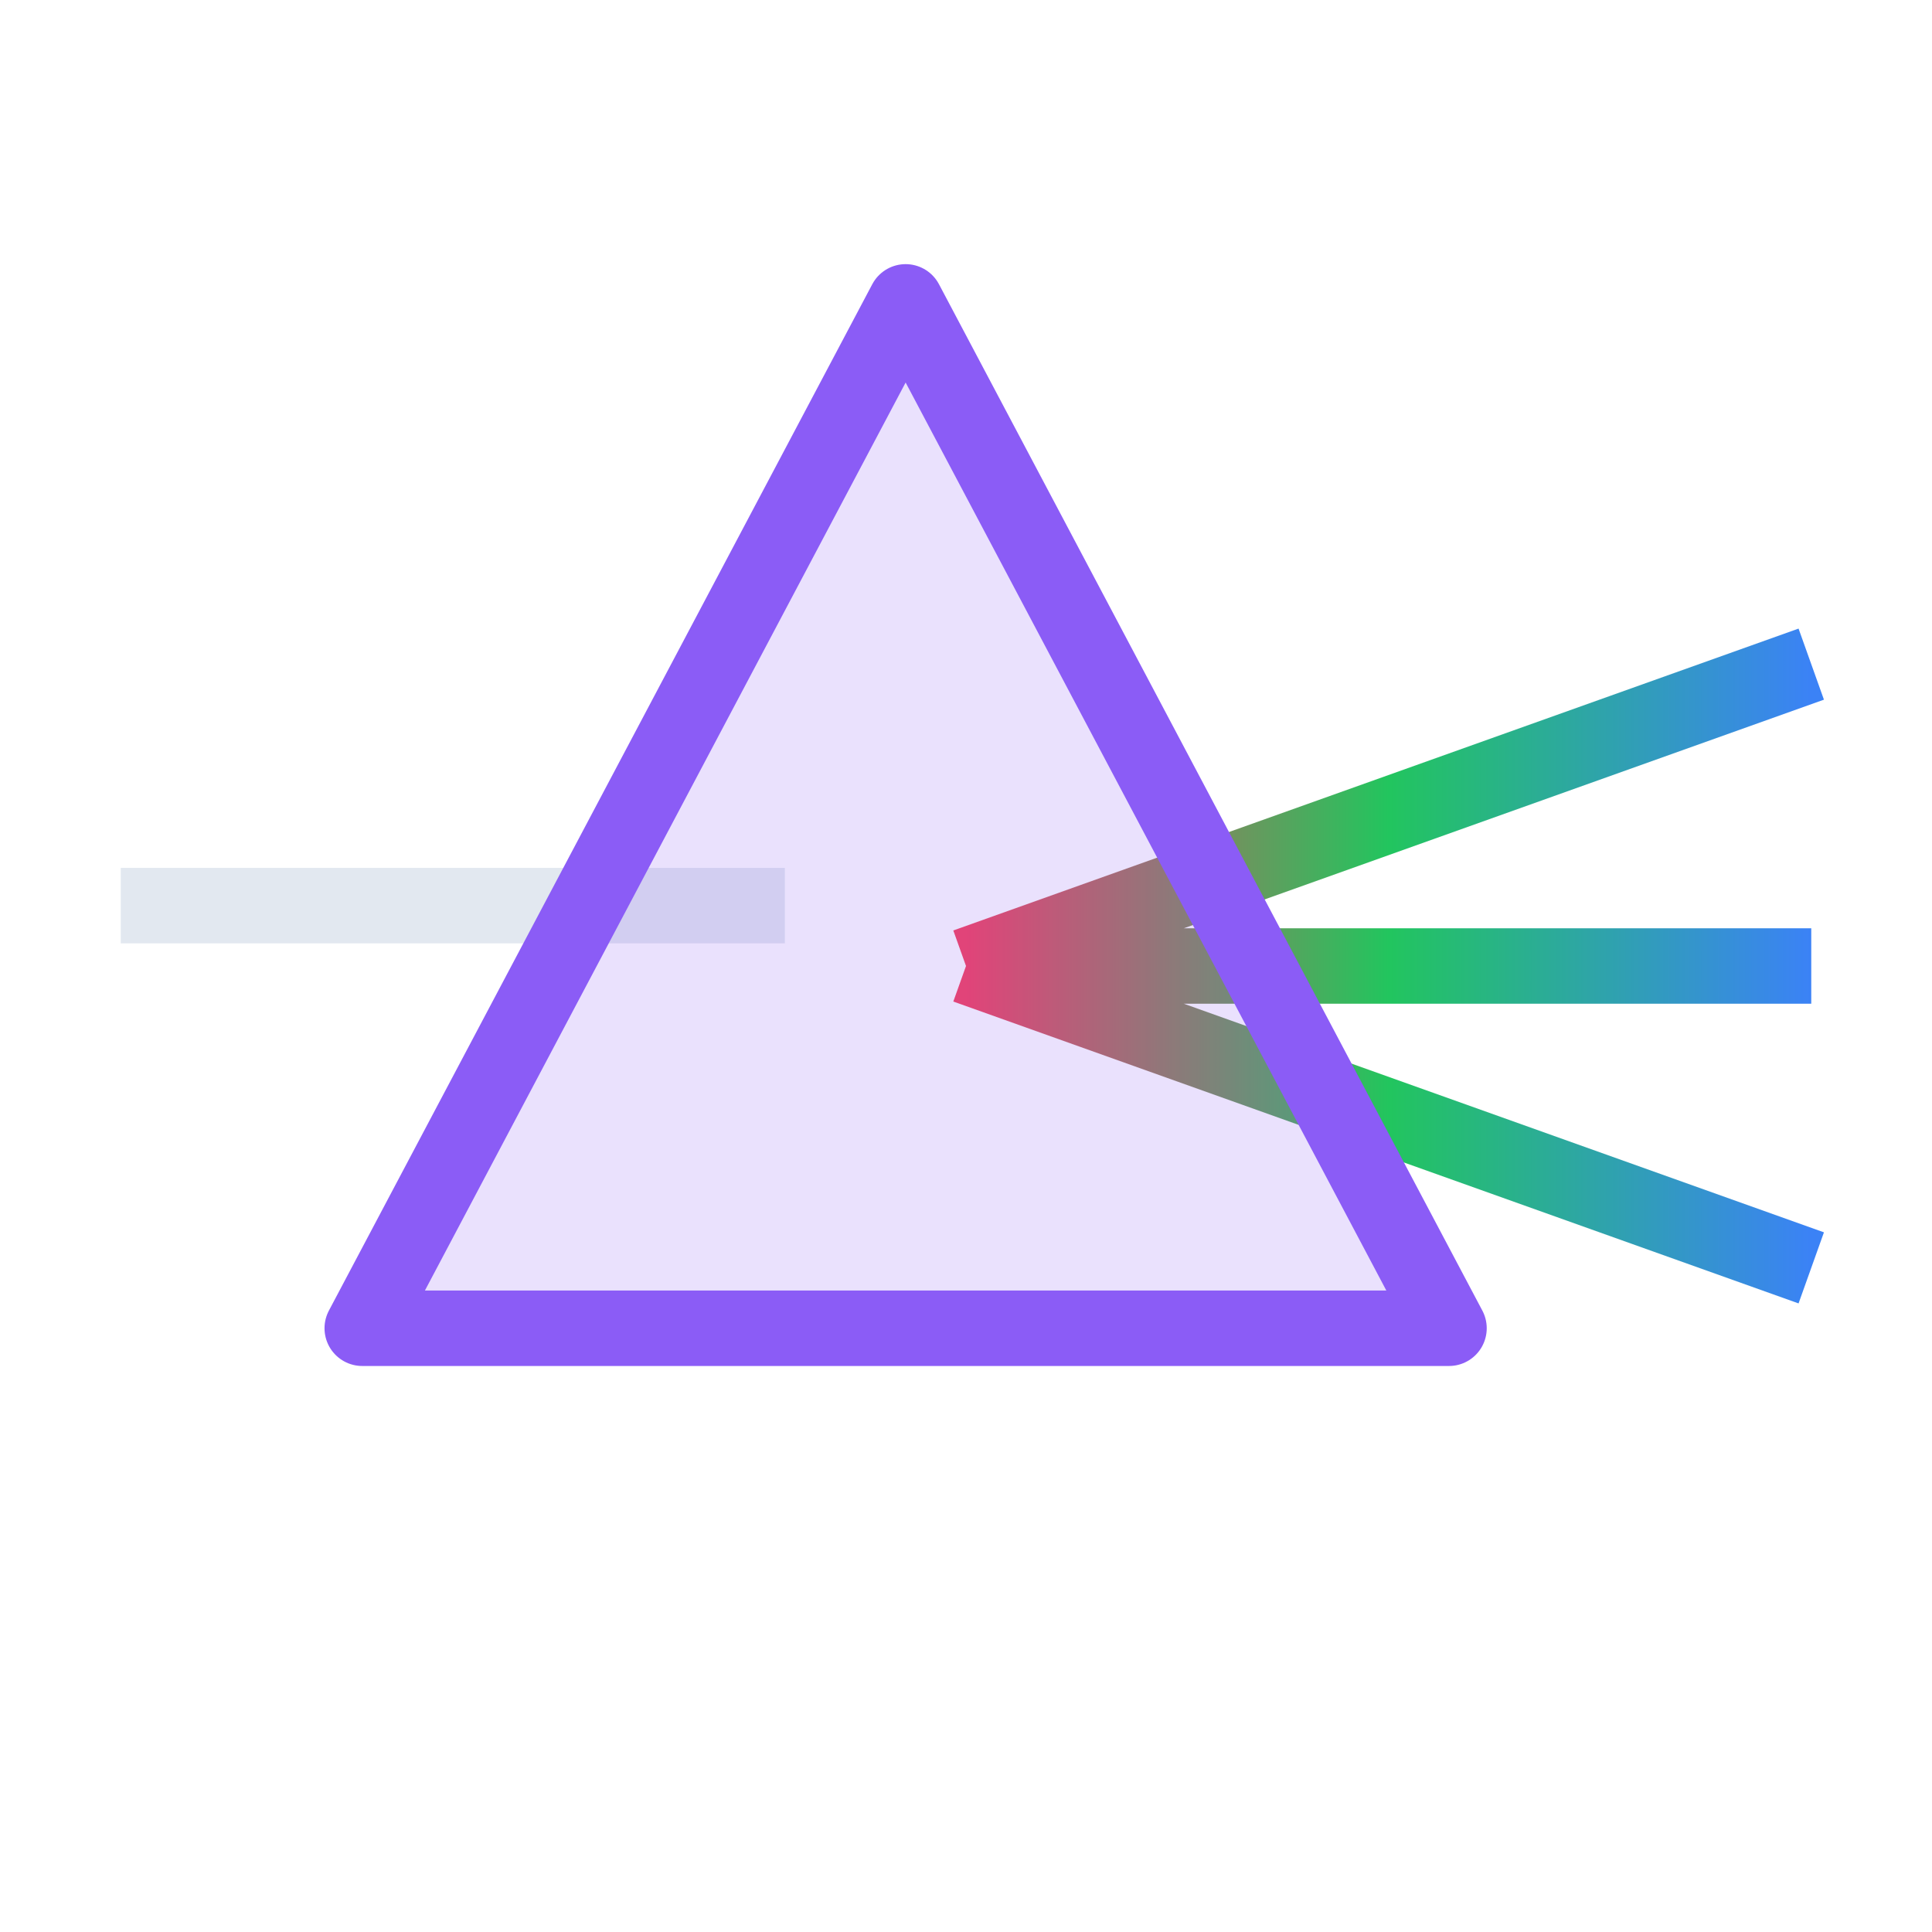
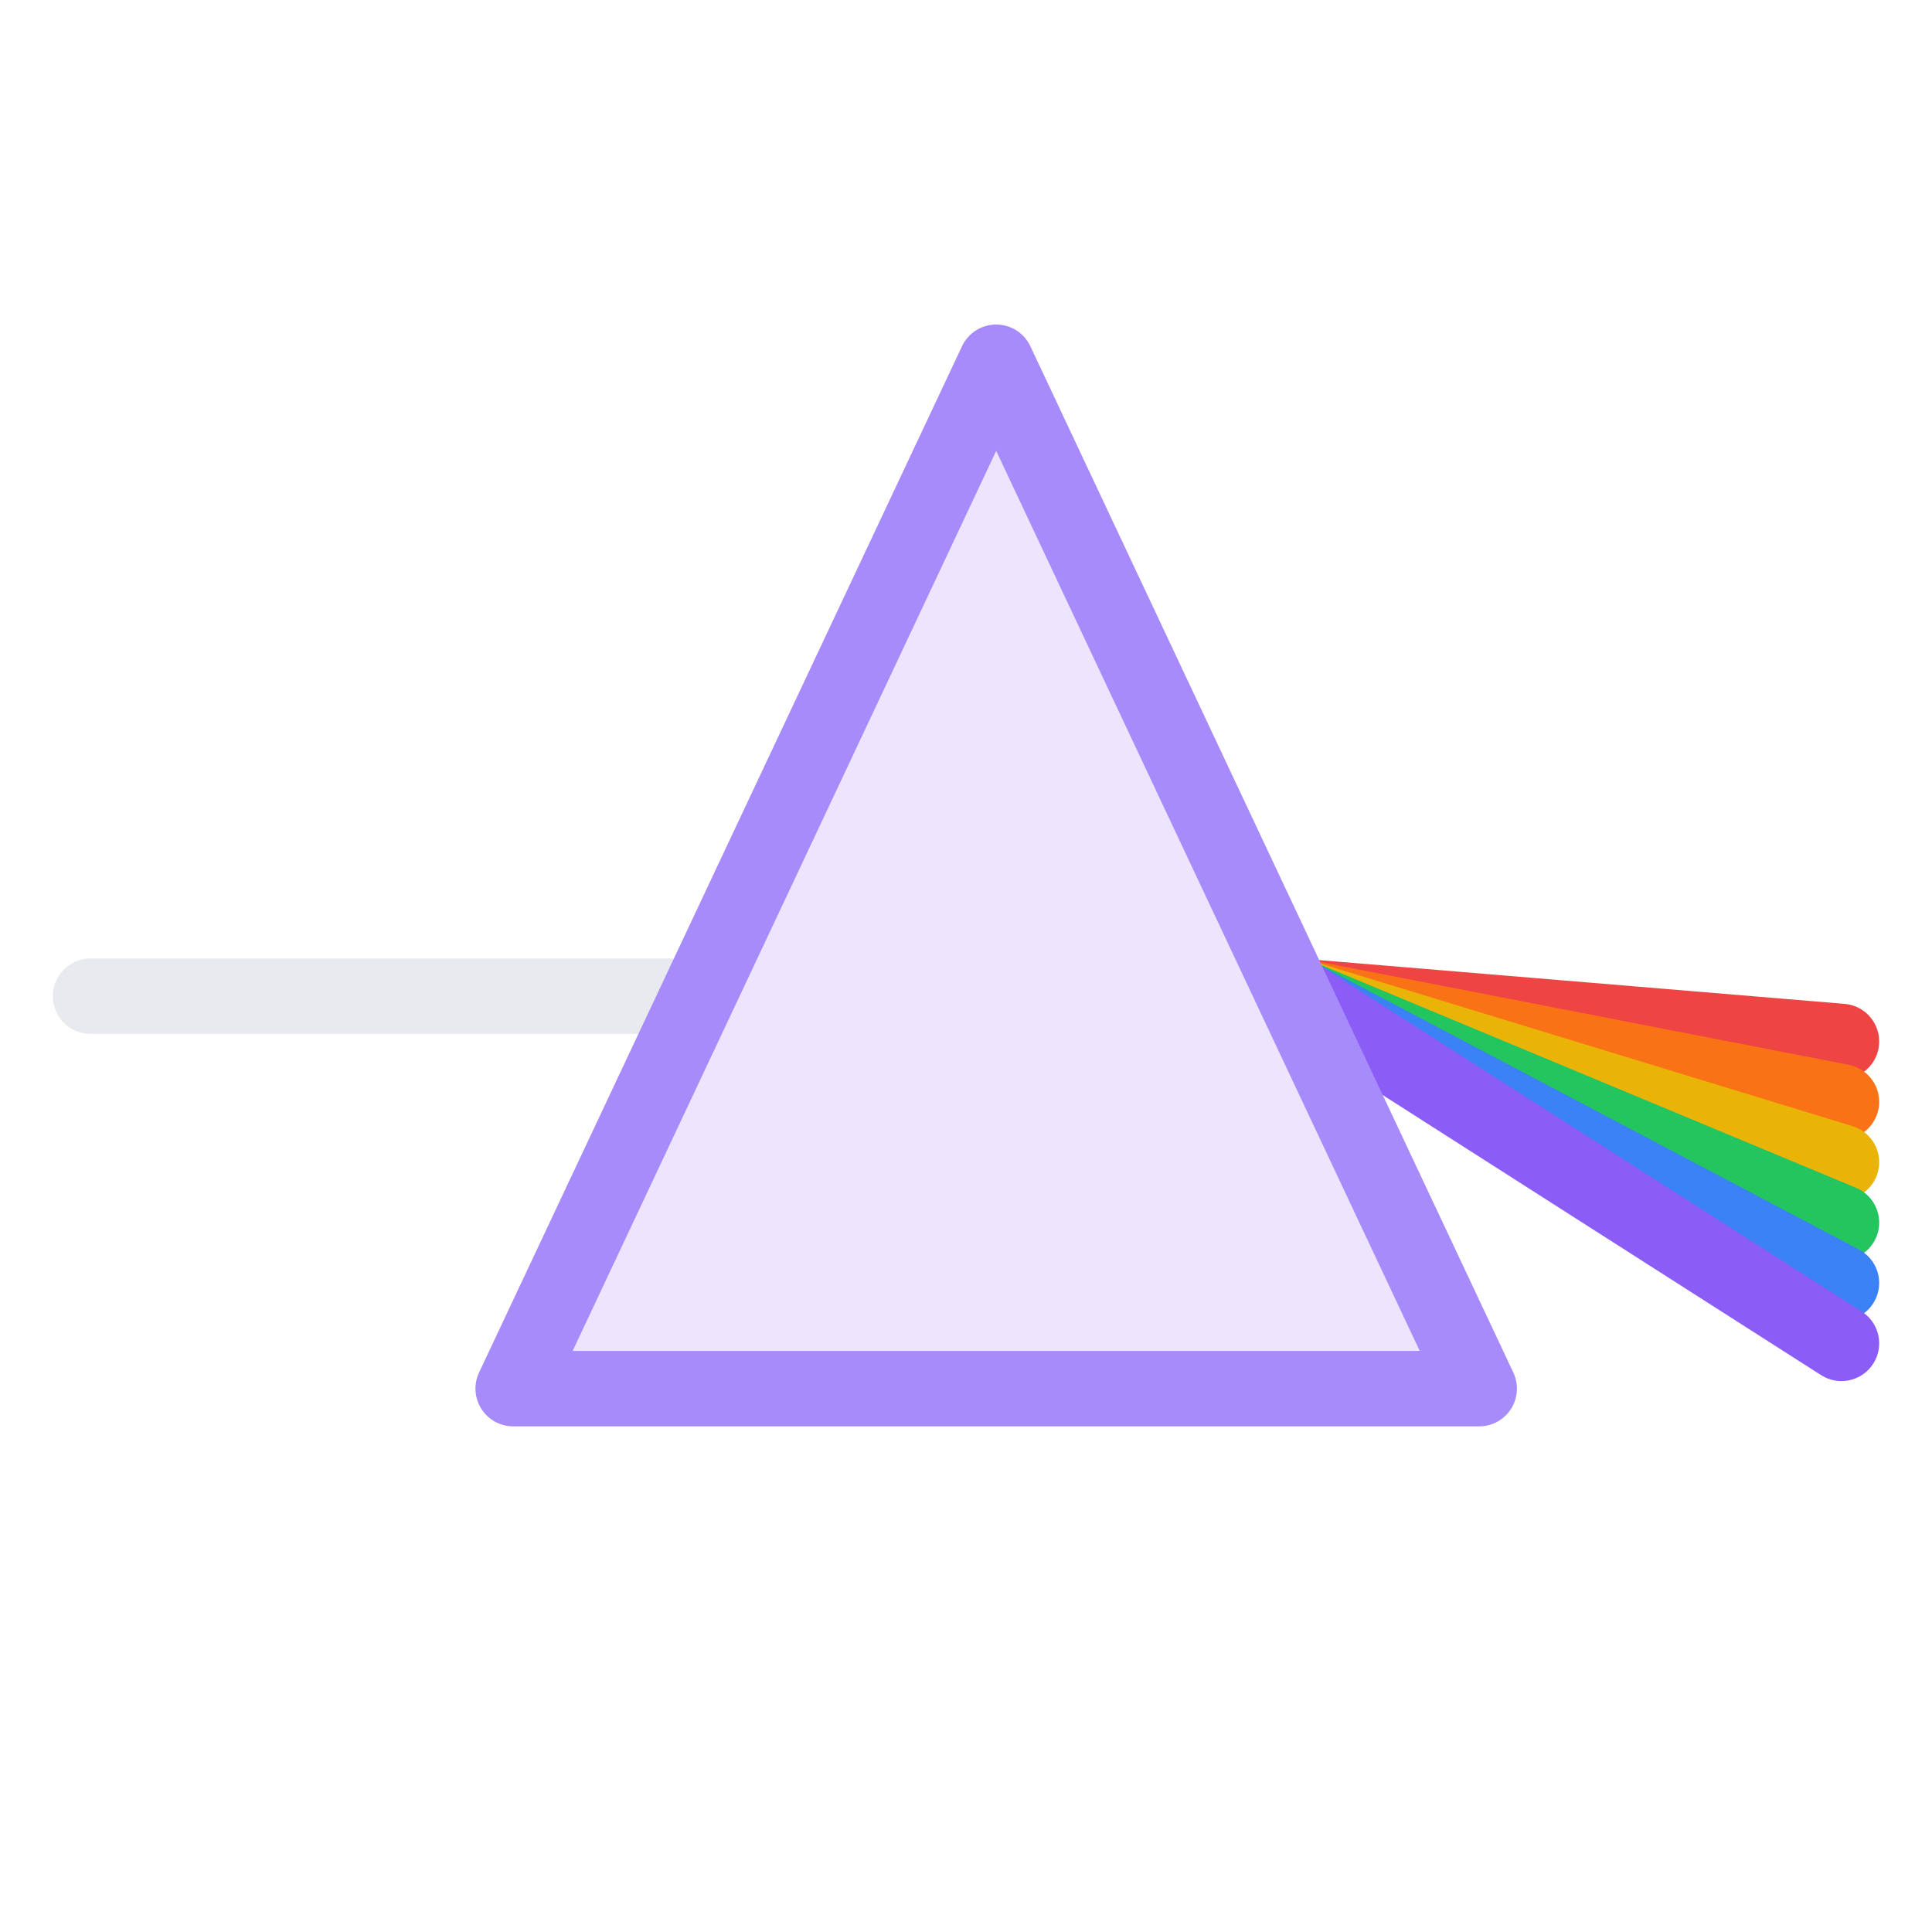
- <svg xmlns="http://www.w3.org/2000/svg" viewBox="0 0 64 64" fill="none">
-   <defs>
-     <linearGradient id="spectrum" x1="32" y1="34" x2="60" y2="34" gradientUnits="userSpaceOnUse">
-       <stop stop-color="#f43f5e" />
-       <stop offset="0.5" stop-color="#22c55e" />
-       <stop offset="1" stop-color="#3b82f6" />
-     </linearGradient>
-   </defs>
-   <line x1="4" y1="30" x2="26" y2="30" stroke="#e2e8f0" stroke-width="2.5" />
-   <path d="M32 32 L60 22 M32 32 L60 32 M32 32 L60 42" stroke="url(#spectrum)" stroke-width="2.5" />
-   <path d="M30 10 L48 44 L12 44 Z" fill="#8b5cf6" fill-opacity="0.18" stroke="#8b5cf6" stroke-width="2.5" stroke-linejoin="round" />
+ <svg xmlns="http://www.w3.org/2000/svg" viewBox="0 0 64 64" fill="none" stroke-linecap="round" stroke-linejoin="round">
+   <line x1="3" y1="33" x2="23" y2="33" stroke="#e8eaf0" stroke-width="2.5" />
+   <g stroke-width="2.5">
+     <line x1="43" y1="33" x2="61" y2="34.5" stroke="#ef4444" />
+     <line x1="43" y1="33" x2="61" y2="36.5" stroke="#f97316" />
+     <line x1="43" y1="33" x2="61" y2="38.5" stroke="#eab308" />
+     <line x1="43" y1="33" x2="61" y2="40.5" stroke="#22c55e" />
+     <line x1="43" y1="33" x2="61" y2="42.5" stroke="#3b82f6" />
+     <line x1="43" y1="33" x2="61" y2="44.5" stroke="#8b5cf6" />
+   </g>
+   <path d="M33 12 L49 46 L17 46 Z" fill="#8b5cf6" fill-opacity="0.16" stroke="#a78bfa" stroke-width="2.5" />
</svg>
